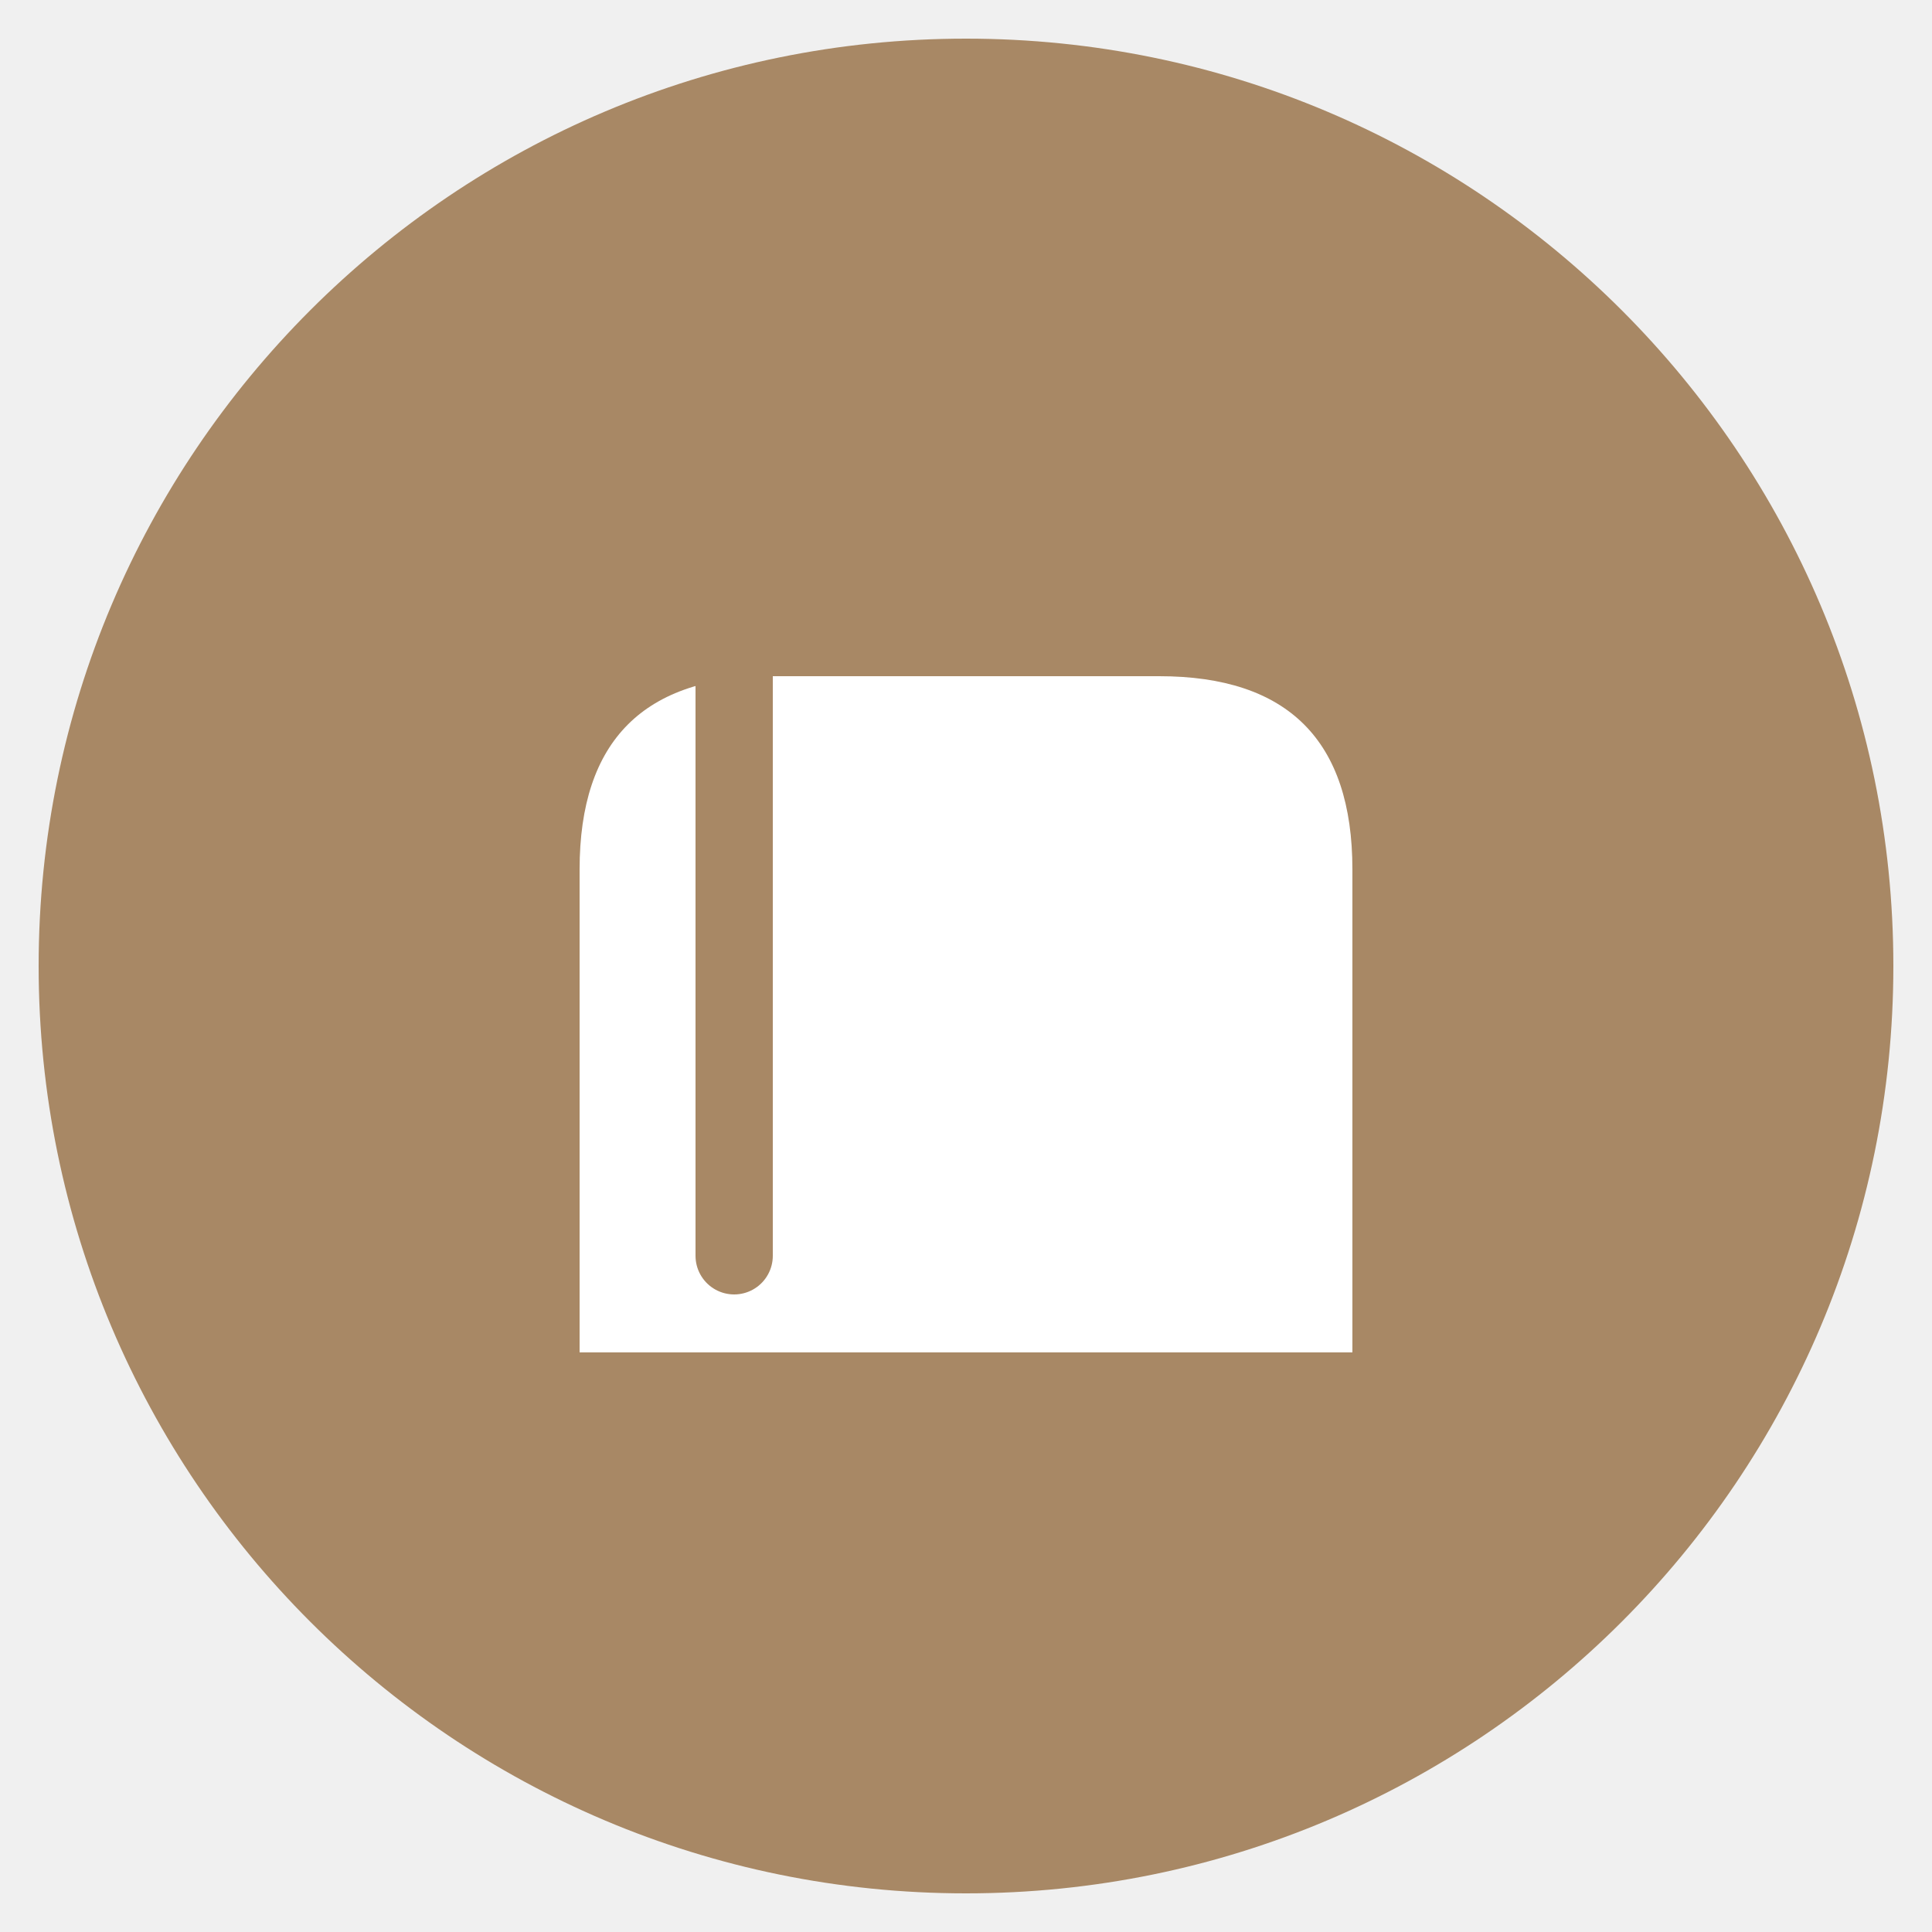
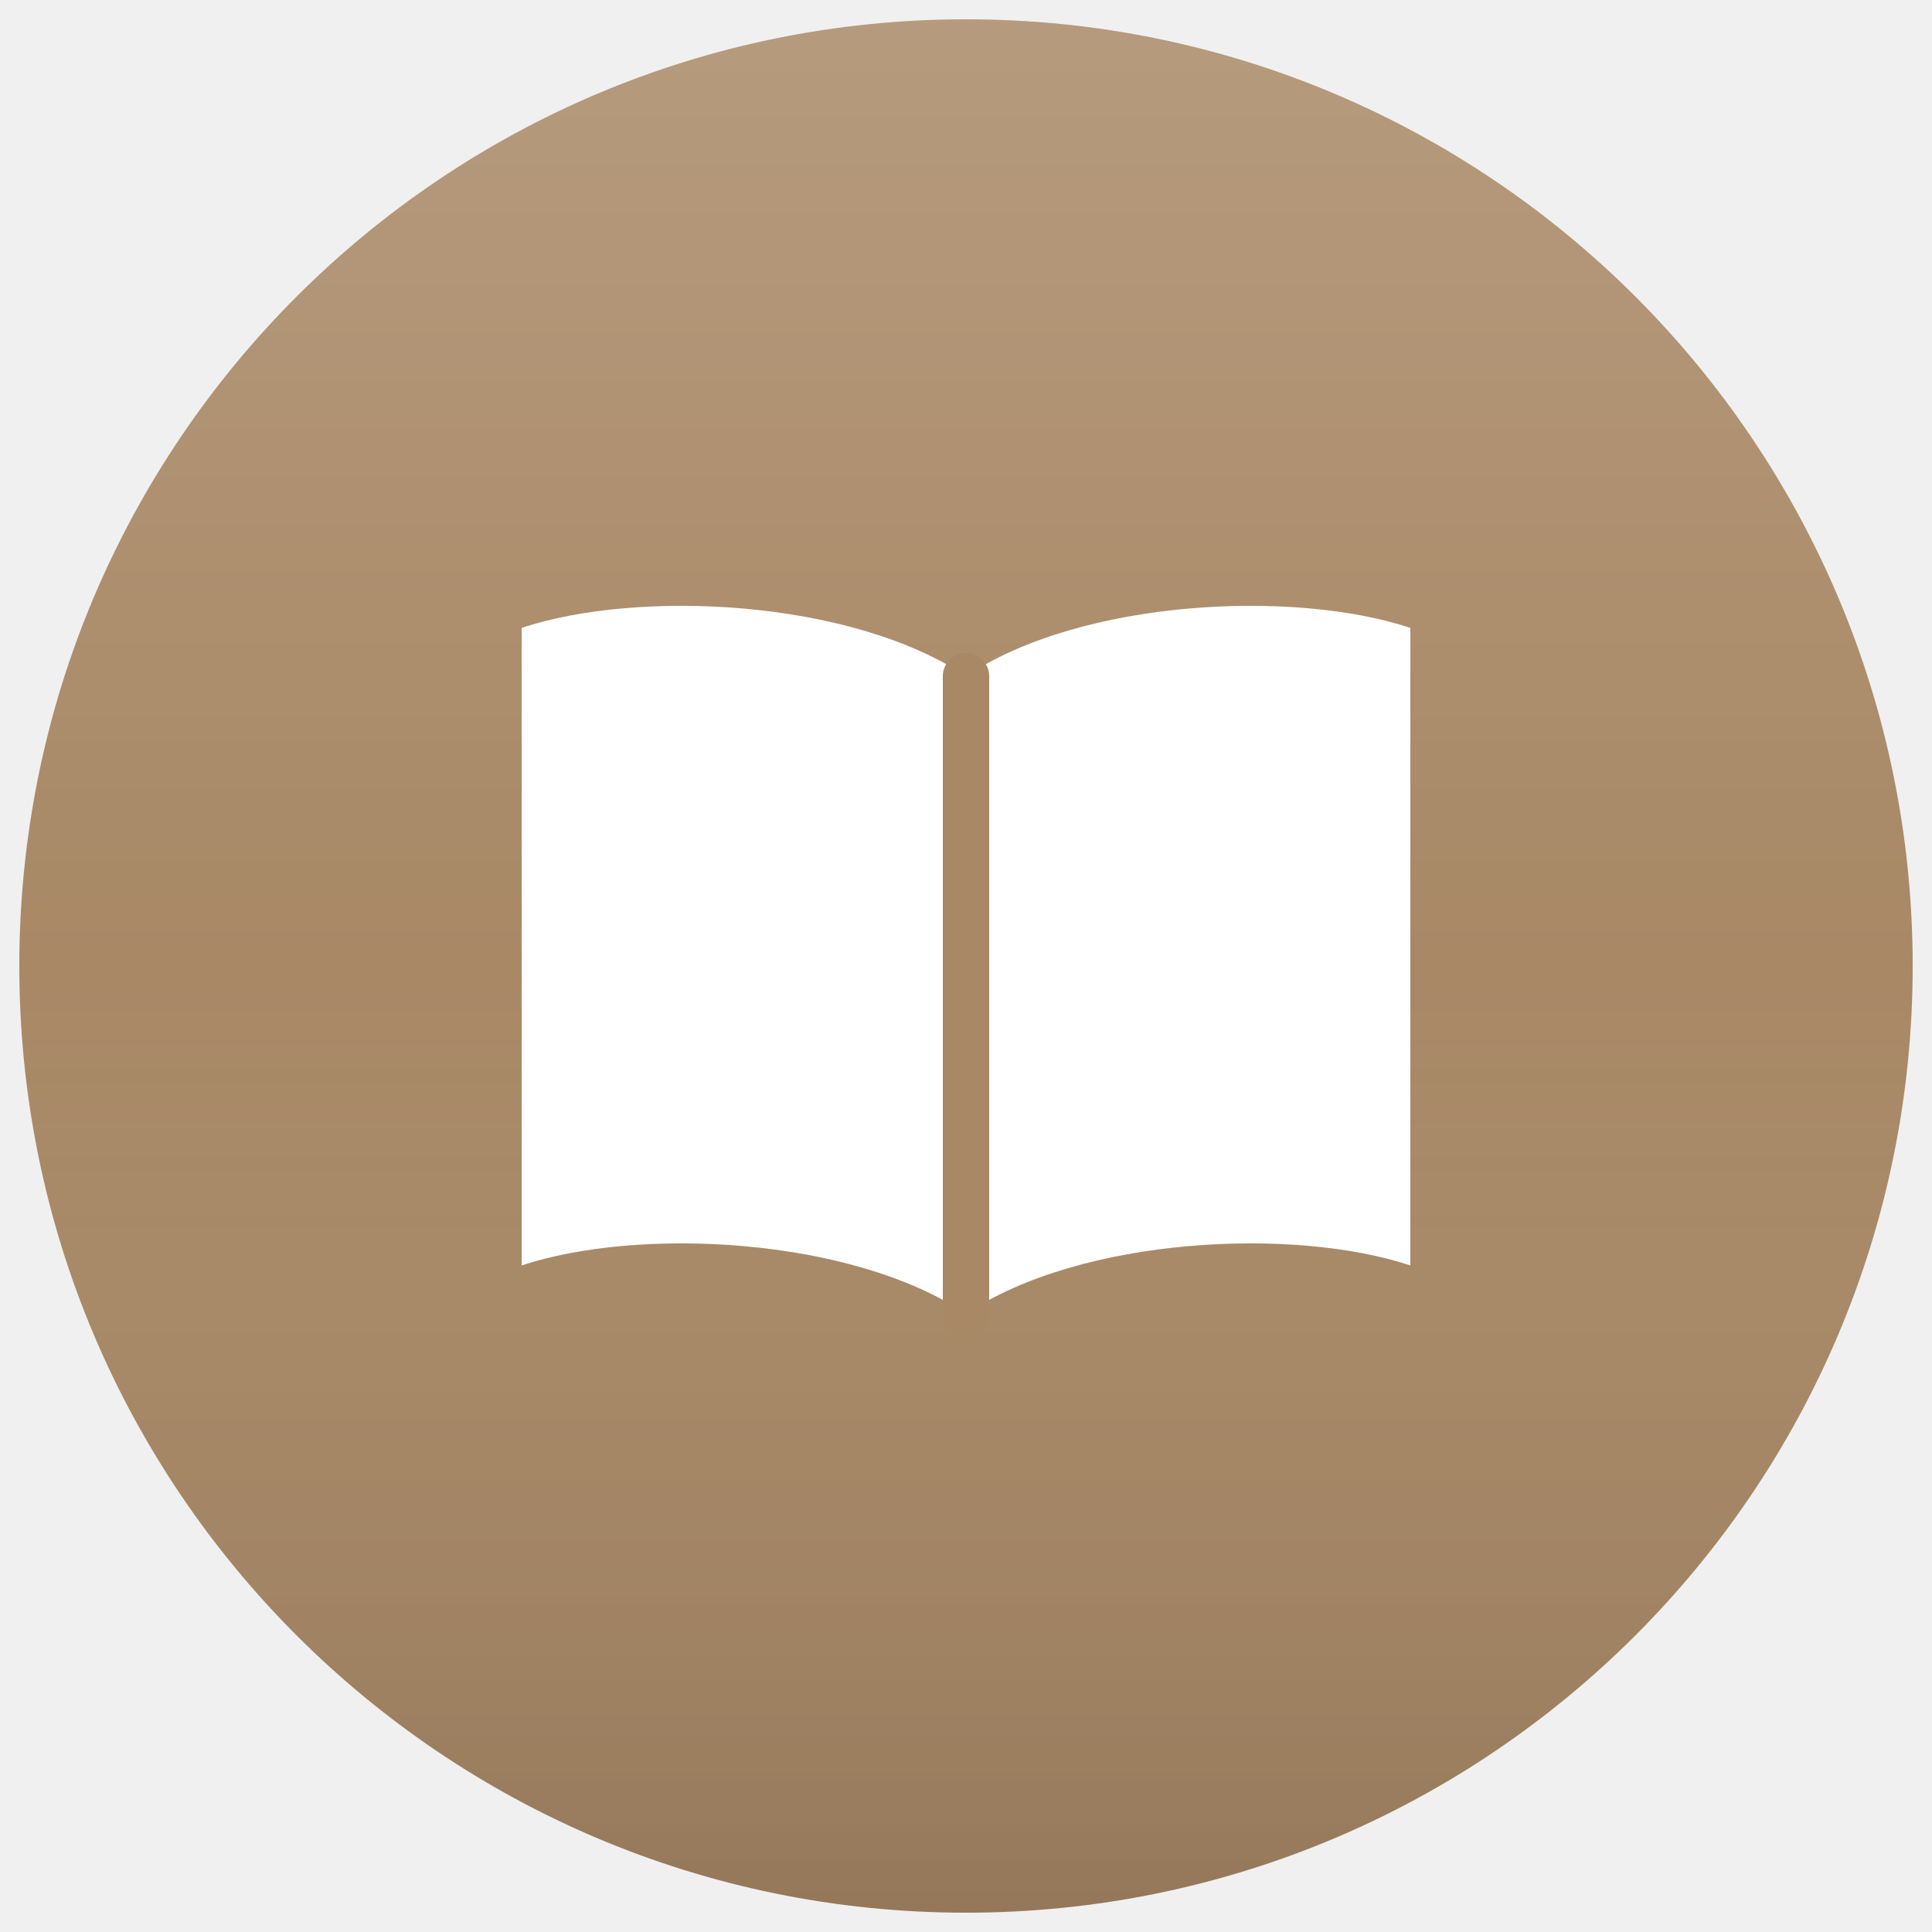
- <svg xmlns="http://www.w3.org/2000/svg" viewBox="0 0 100 100" width="100" height="100" role="img" aria-label="Book">
-   <circle cx="50" cy="50" r="48" fill="#a88865" />
-   <path d="M30 30 L30 70 L70 70 L70 45 Q70 35 60 35 L40 35 Q30 35 30 45 Z" fill="white" />
-   <path d="M38 35 L38 65" fill="none" stroke="#a88865" stroke-width="4" stroke-linecap="round" />
+ <svg xmlns="http://www.w3.org/2000/svg" viewBox="0 0 100 100" width="100" height="100" role="img" aria-label="Book move">
+   <defs>
+     <clipPath id="c">
+       <circle cx="50" cy="50" r="49" />
+     </clipPath>
+     <linearGradient id="g" x1="0" y1="0" x2="0" y2="1">
+       <stop offset="0" stop-color="#fff" stop-opacity="0.16" />
+       <stop offset="0.5" stop-color="#fff" stop-opacity="0" />
+       <stop offset="1" stop-color="#000" stop-opacity="0.13" />
+     </linearGradient>
+   </defs>
+   <circle cx="50" cy="50" r="49" fill="#a88865" />
+   <rect x="0" y="0" width="100" height="100" fill="url(#g)" clip-path="url(#c)" />
+   <path d="M50 35 C44 31 33 30.5 27 32.5 L27 65.5 C33 63.5 44 64 50 68 C56 64 67 63.5 73 65.5 L73 32.5 C67 30.5 56 31 50 35 Z" fill="#fff" />
+   <path d="M50 35 L50 68" stroke="#a88865" stroke-width="2.4" stroke-linecap="round" />
</svg>
